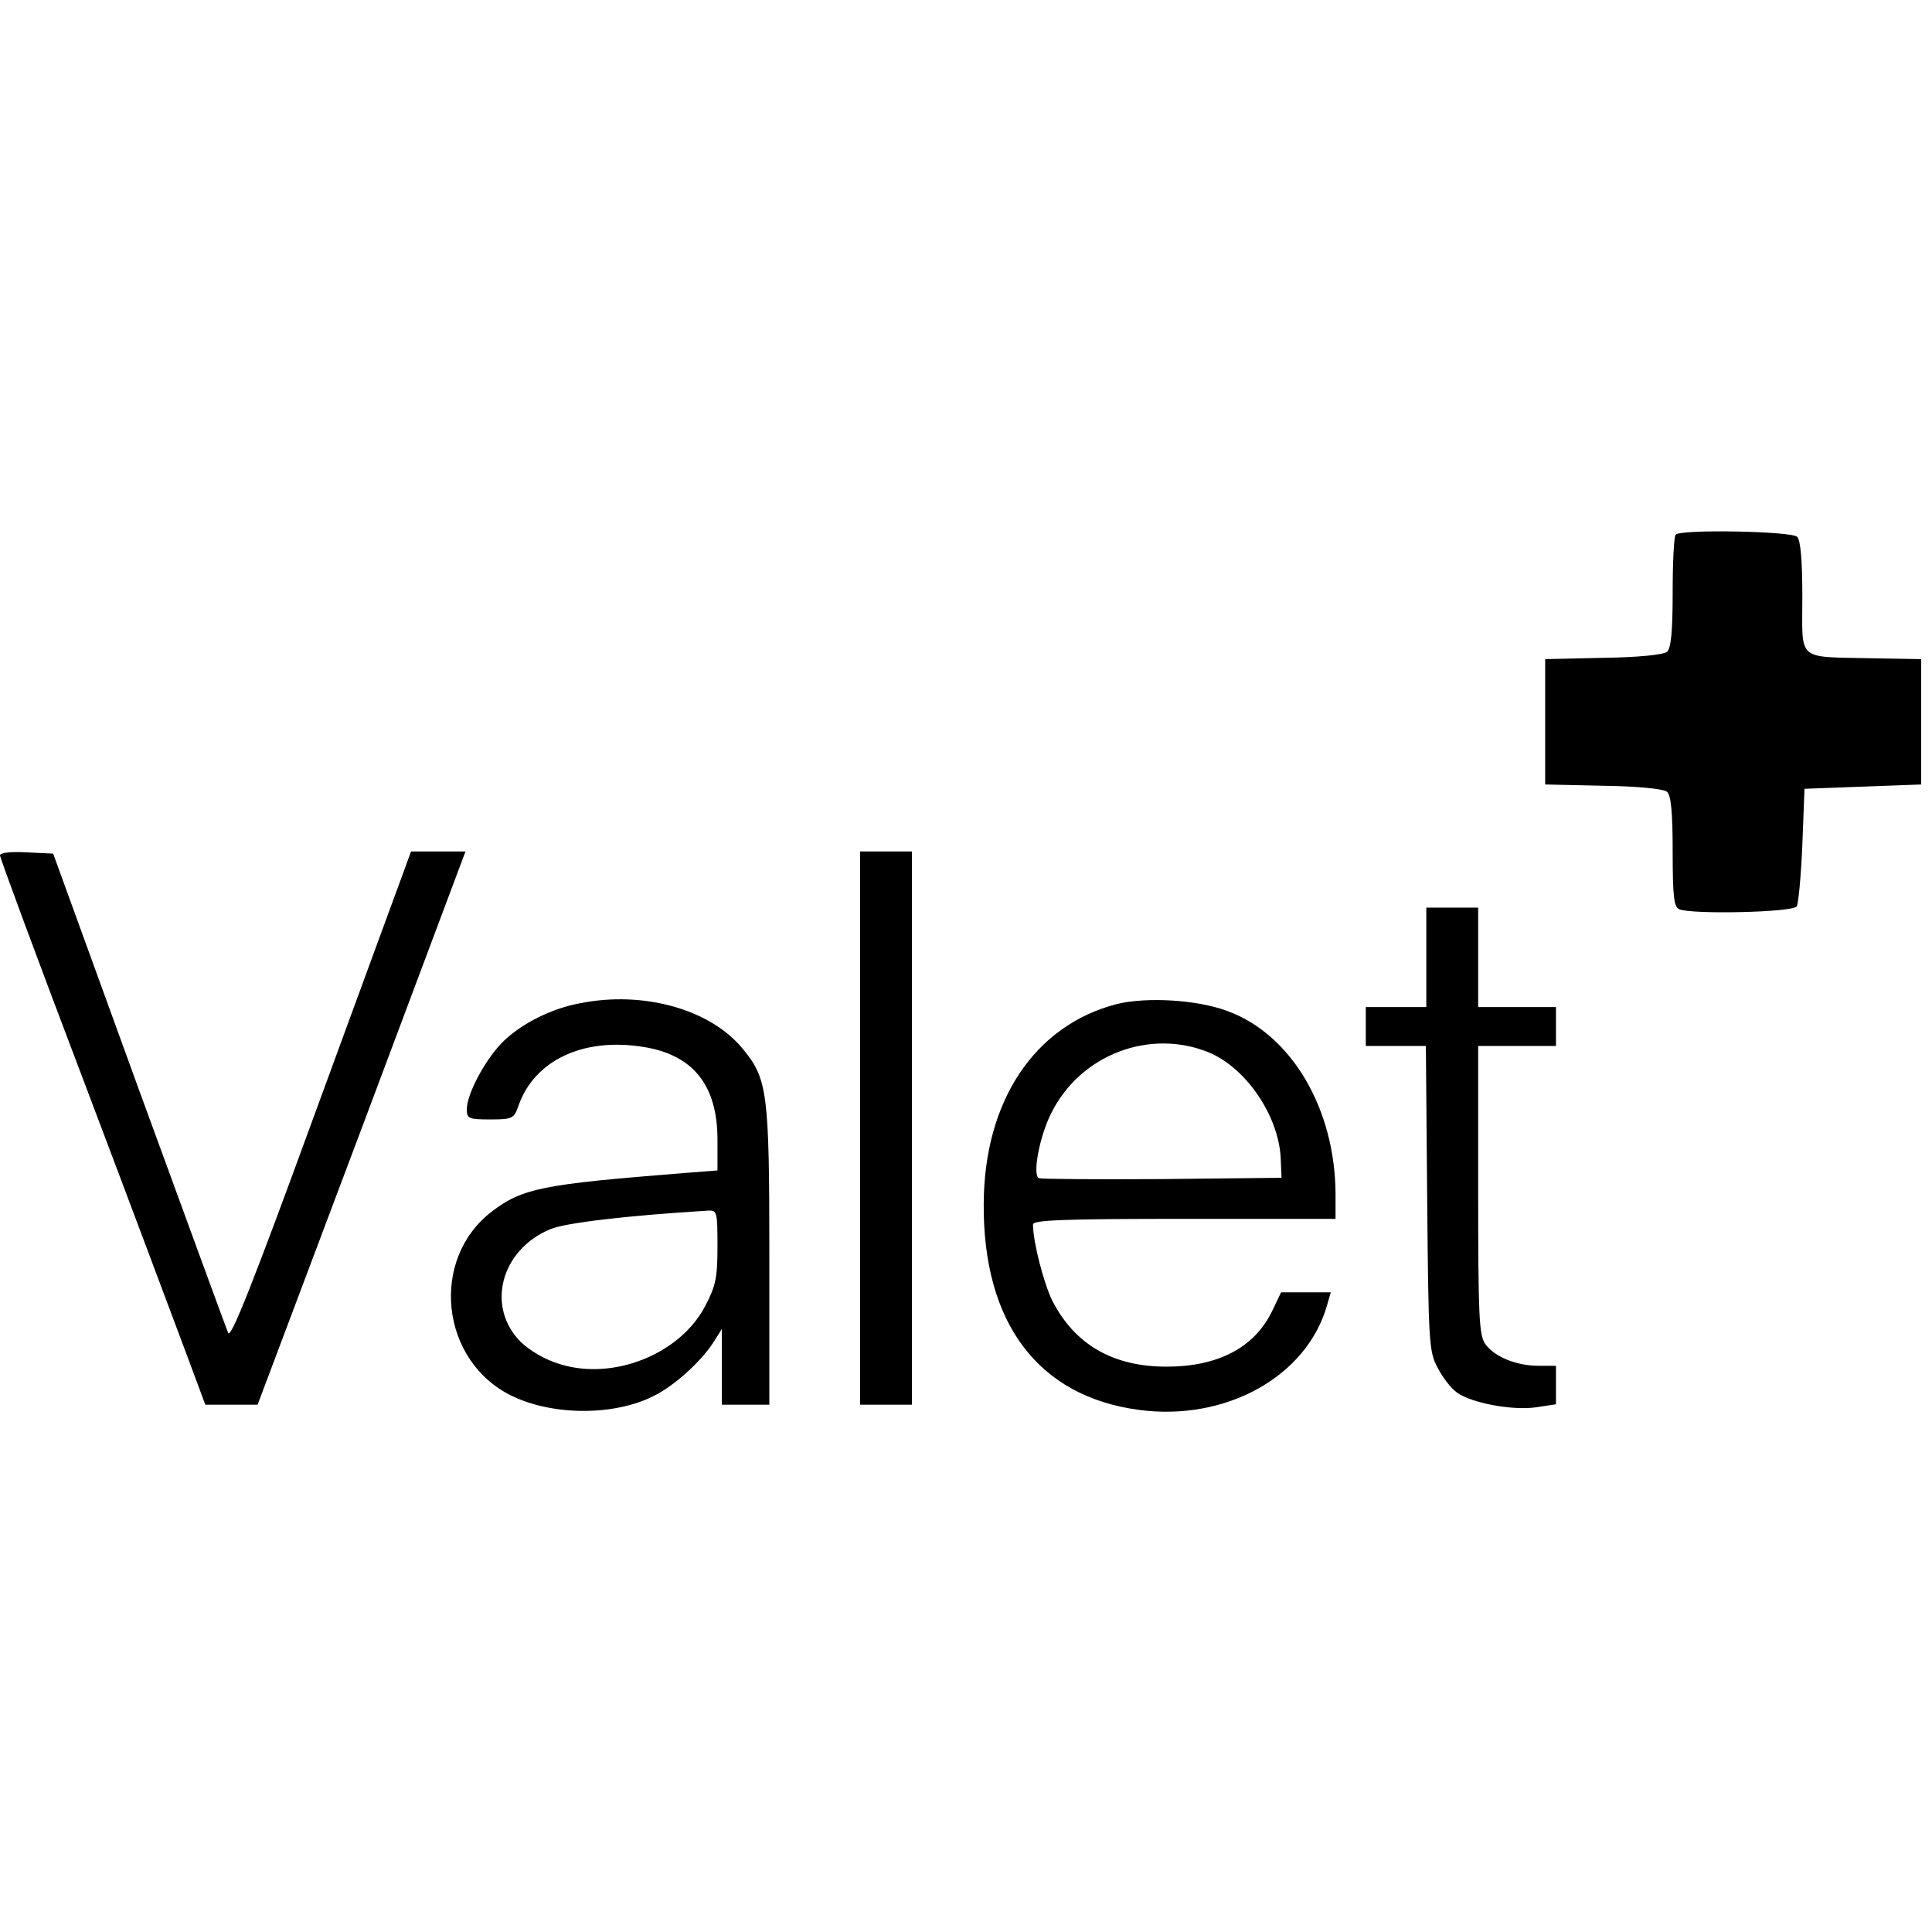
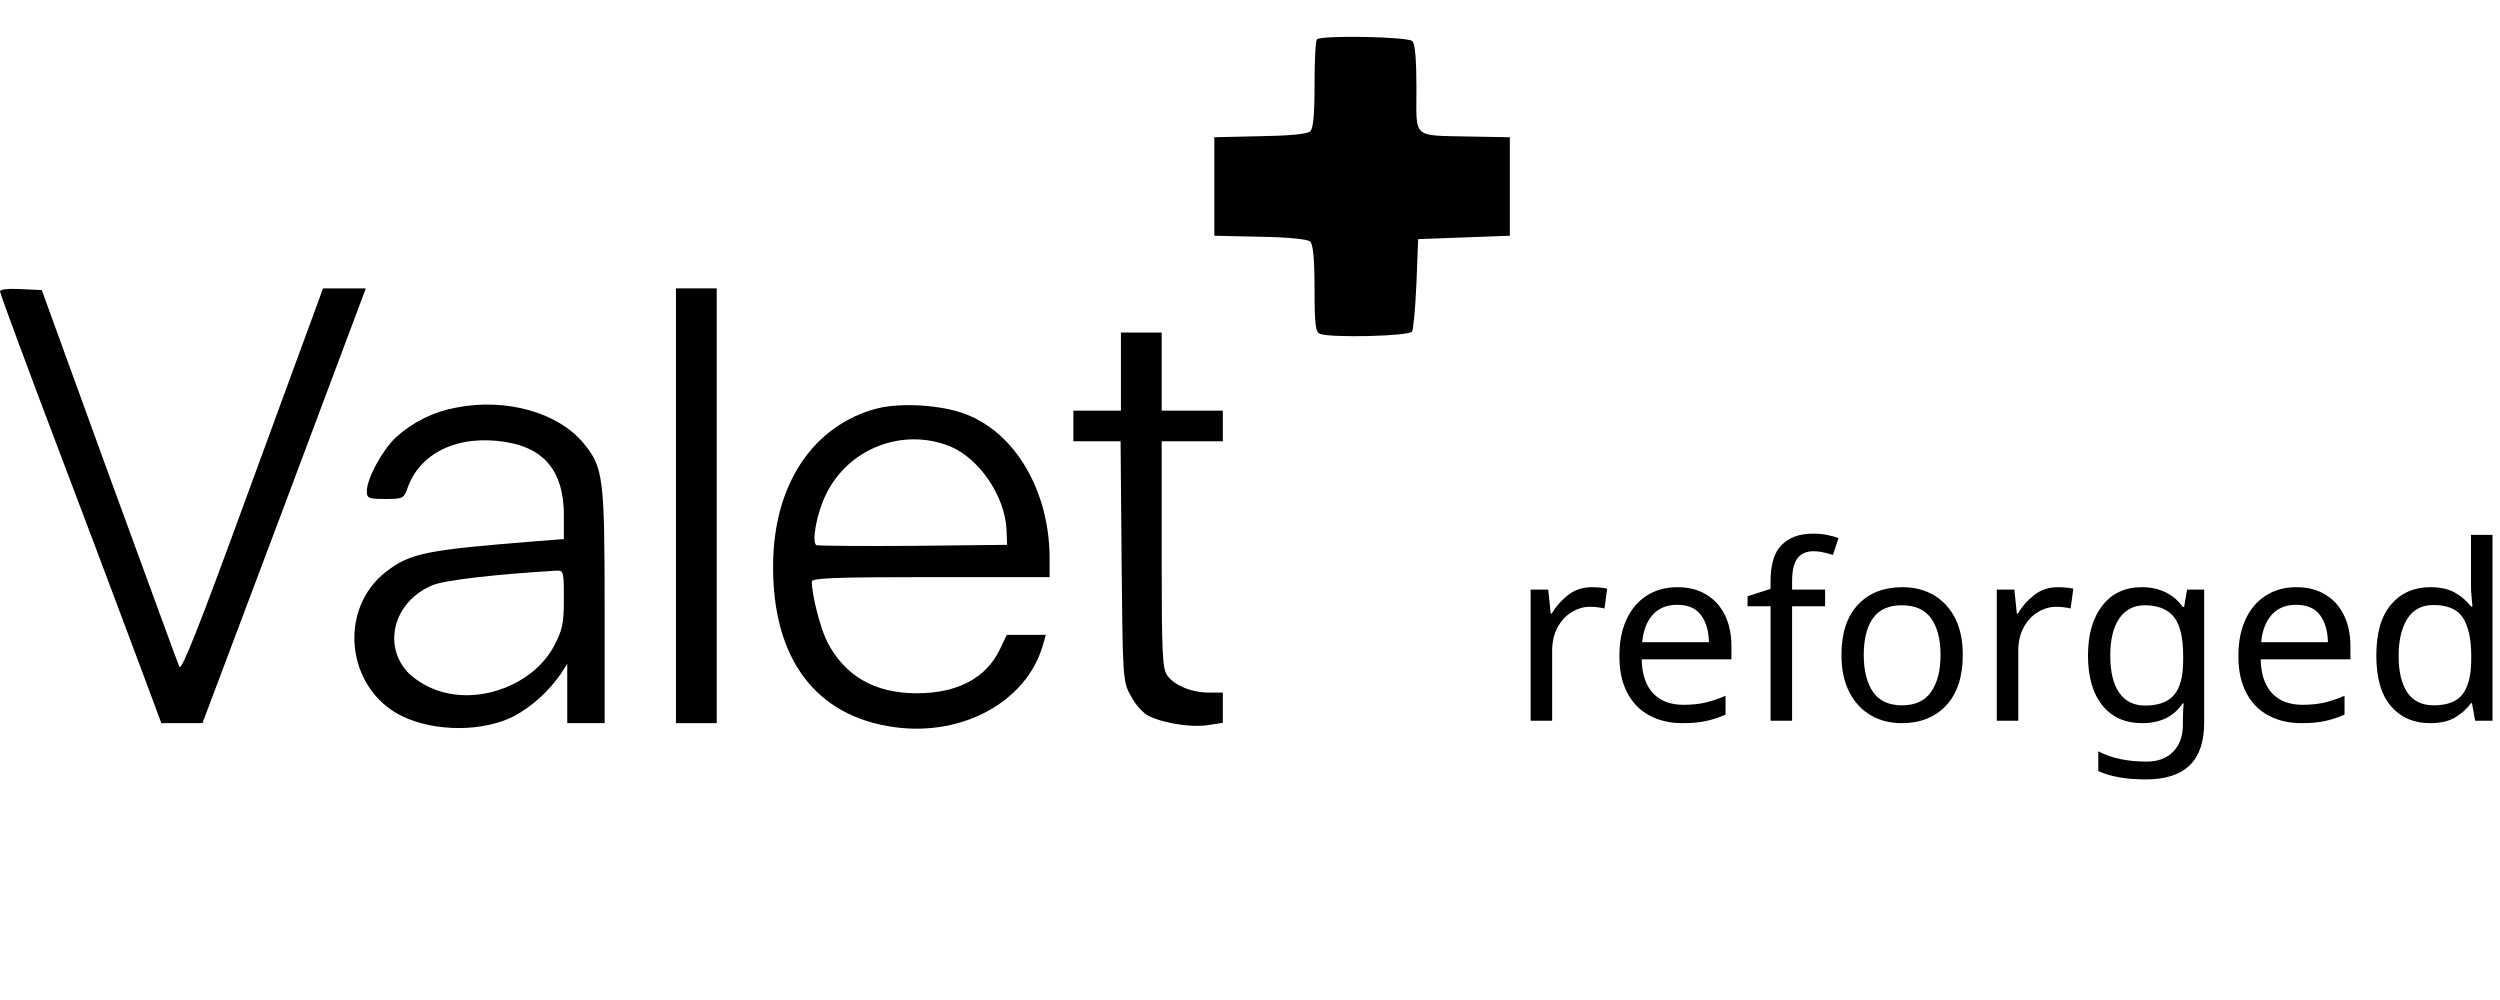
- <svg xmlns="http://www.w3.org/2000/svg" width="5.5em" height="5.5em" version="1.0" viewBox="0 0 447 207" preserveAspectRatio="xMidYMid meet">
-   <g transform="translate(0,207) scale(0.1,-0.1)" fill="#000000" stroke="none">
-     <path d="M3877 2033 c-4 -3 -7 -64 -7 -133 0 -93 -4 -130 -13 -138 -8 -7 -69 -13 -148 -14 l-134 -3 0 -145 0 -145 134 -3 c79 -1 140 -7 148 -14 9 -8 13 -45 13 -138 0 -107 3 -129 16 -134 32 -12 262 -7 271 7 4 6 10 71 13 142 l5 130 135 5 135 5 0 145 0 145 -115 2 c-175 4 -160 -9 -160 141 0 86 -4 132 -12 140 -13 13 -269 18 -281 5z" />
-     <path d="M0 1291 c0 -6 88 -244 196 -528 108 -285 214 -569 237 -630 l42 -113 61 0 60 0 241 640 240 640 -63 0 -63 0 -19 -52 c-11 -29 -104 -284 -208 -567 -138 -378 -190 -509 -196 -495 -5 11 -97 264 -207 564 l-198 545 -62 3 c-37 2 -61 -1 -61 -7z" />
-     <path d="M1990 660 l0 -640 60 0 60 0 0 640 0 640 -60 0 -60 0 0 -640z" />
-     <path d="M3300 1055 l0 -115 -70 0 -70 0 0 -45 0 -45 70 0 69 0 3 -352 c3 -334 4 -355 24 -392 11 -22 31 -48 45 -58 33 -24 128 -42 183 -34 l46 7 0 45 0 44 -40 0 c-52 0 -103 21 -124 51 -14 21 -16 65 -16 356 l0 333 90 0 90 0 0 45 0 45 -90 0 -90 0 0 115 0 115 -60 0 -60 0 0 -115z" />
-     <path d="M1343 949 c-66 -12 -134 -46 -177 -87 -41 -39 -86 -122 -86 -159 0 -21 5 -23 54 -23 51 0 55 2 65 30 36 106 149 160 288 138 117 -18 173 -89 173 -215 l0 -71 -77 -6 c-328 -26 -374 -35 -445 -89 -145 -111 -119 -347 47 -427 96 -46 238 -46 329 1 48 24 110 81 137 124 l19 30 0 -87 0 -88 55 0 55 0 0 344 c0 379 -4 410 -62 480 -75 91 -229 134 -375 105z m317 -563 c0 -72 -4 -91 -28 -137 -58 -112 -213 -174 -337 -135 -34 10 -69 31 -90 51 -81 81 -47 213 68 261 35 15 183 32 365 43 21 1 22 -2 22 -83z" />
-     <path d="M2584 947 c-190 -49 -307 -224 -308 -462 -2 -276 126 -446 359 -477 201 -27 388 77 435 241 l9 31 -58 0 -57 0 -21 -44 c-41 -84 -125 -128 -244 -128 -124 0 -212 51 -264 152 -20 40 -45 137 -45 177 0 10 67 13 350 13 l350 0 0 58 c-1 196 -101 367 -248 422 -70 27 -188 34 -258 17z m213 -112 c86 -36 160 -145 166 -242 l2 -48 -275 -3 c-151 -1 -280 0 -286 2 -16 6 1 97 28 150 67 136 228 197 365 141z" />
-   </g>
+ <svg xmlns="http://www.w3.org/2000/svg" width="10em" height="4em" version="1.1" id="Ebene_1" viewBox="0 0 736 272.8" style="enable-background:new 0 0 736 272.8;" xml:space="preserve">
+   <style type="text/css">
+ 	.st0{font-family:'ArialMT';}
+ 	.st1{font-size:72px;}
+ </style>
+   <path d="M387.7,0.8c-0.4,0.3-0.7,6.4-0.7,13.3c0,9.3-0.4,13-1.3,13.8s-6.9,1.3-14.8,1.4l-13.4,0.3v29l13.4,0.3  c7.9,0.1,14,0.7,14.8,1.4s1.3,4.5,1.3,13.8c0,10.7,0.3,12.9,1.6,13.4c3.2,1.2,26.2,0.7,27.1-0.7c0.4-0.6,1-7.1,1.3-14.2l0.5-13  l13.5-0.5l13.5-0.5v-29L433,29.4c-17.5-0.4-16,0.9-16-14.1c0-8.6-0.4-13.2-1.2-14C414.5,0,388.9-0.5,387.7,0.8z" />
+   <path d="M0,75c0,0.6,8.8,24.4,19.6,52.8s21.4,56.9,23.7,63l4.2,11.3h12.1l24.1-64l24-64H95.1l-1.9,5.2c-1.1,2.9-10.4,28.4-20.8,56.7  c-13.8,37.8-19,50.9-19.6,49.5c-0.5-1.1-9.7-26.4-20.7-56.4L12.3,74.6l-6.2-0.3C2.4,74.1,0,74.4,0,75z" />
+   <path d="M199,138.1v64h12v-128h-12V138.1z" />
+   <path d="M330,98.6v11.5h-14v9h13.9l0.3,35.2c0.3,33.4,0.4,35.5,2.4,39.2c1.1,2.2,2.6,4.2,4.5,5.8c3.3,2.4,12.8,4.2,18.3,3.4l4.6-0.7  v-8.9h-4c-5.2,0-10.3-2.1-12.4-5.1c-1.4-2.1-1.6-6.5-1.6-35.6v-33.3h18v-9h-18v-23h-12V98.6z" />
+   <path d="M134.3,109.2c-6.6,1.2-12.7,4.2-17.7,8.7c-4.1,3.9-8.6,12.2-8.6,15.9c0,2.1,0.5,2.3,5.4,2.3c5.1,0,5.5-0.2,6.5-3  c3.6-10.6,14.9-16,28.8-13.8c11.7,1.8,17.3,8.9,17.3,21.5v7.1l-7.7,0.6c-32.8,2.6-37.4,3.5-44.5,8.9c-14.5,11.1-11.9,34.7,4.7,42.7  c9.6,4.6,23.8,4.6,32.9-0.1c5.5-3,10.1-7.3,13.7-12.4l1.9-3v17.5h11v-34.4c0-37.9-0.4-41-6.2-48  C164.3,110.6,148.9,106.3,134.3,109.2z M166,165.5c0,7.2-0.4,9.1-2.8,13.7c-5.8,11.2-21.3,17.4-33.7,13.5c-3.3-1-6.4-2.8-9-5.1  c-8.1-8.1-4.7-21.3,6.8-26.1c3.5-1.5,18.3-3.2,36.5-4.3C165.9,157.1,166,157.4,166,165.5z" />
+   <path d="M258.4,109.4c-19,4.9-30.7,22.4-30.8,46.2c-0.2,27.6,12.6,44.6,35.9,47.7c20.1,2.7,38.8-7.7,43.5-24.1l0.9-3.1h-11.5  l-2.1,4.4c-4.1,8.4-12.5,12.8-24.4,12.8c-12.4,0-21.2-5.1-26.4-15.2c-2-4-4.5-13.7-4.5-17.7c0-1,6.7-1.3,35-1.3h35v-5.8  c-0.1-19.6-10.1-36.7-24.8-42.2C277.2,108.4,265.4,107.7,258.4,109.4z M279.7,120.6c8.6,3.6,16,14.5,16.6,24.2l0.2,4.8l-27.5,0.3  c-15.1,0.1-28,0-28.6-0.2c-1.6-0.6,0.1-9.7,2.8-15C249.8,121.2,265.7,115,279.7,120.6L279.7,120.6z" />
+   <text transform="matrix(1 0 0 1 444.5 201.3801)" class="st0 st1">reforged</text>
</svg>
